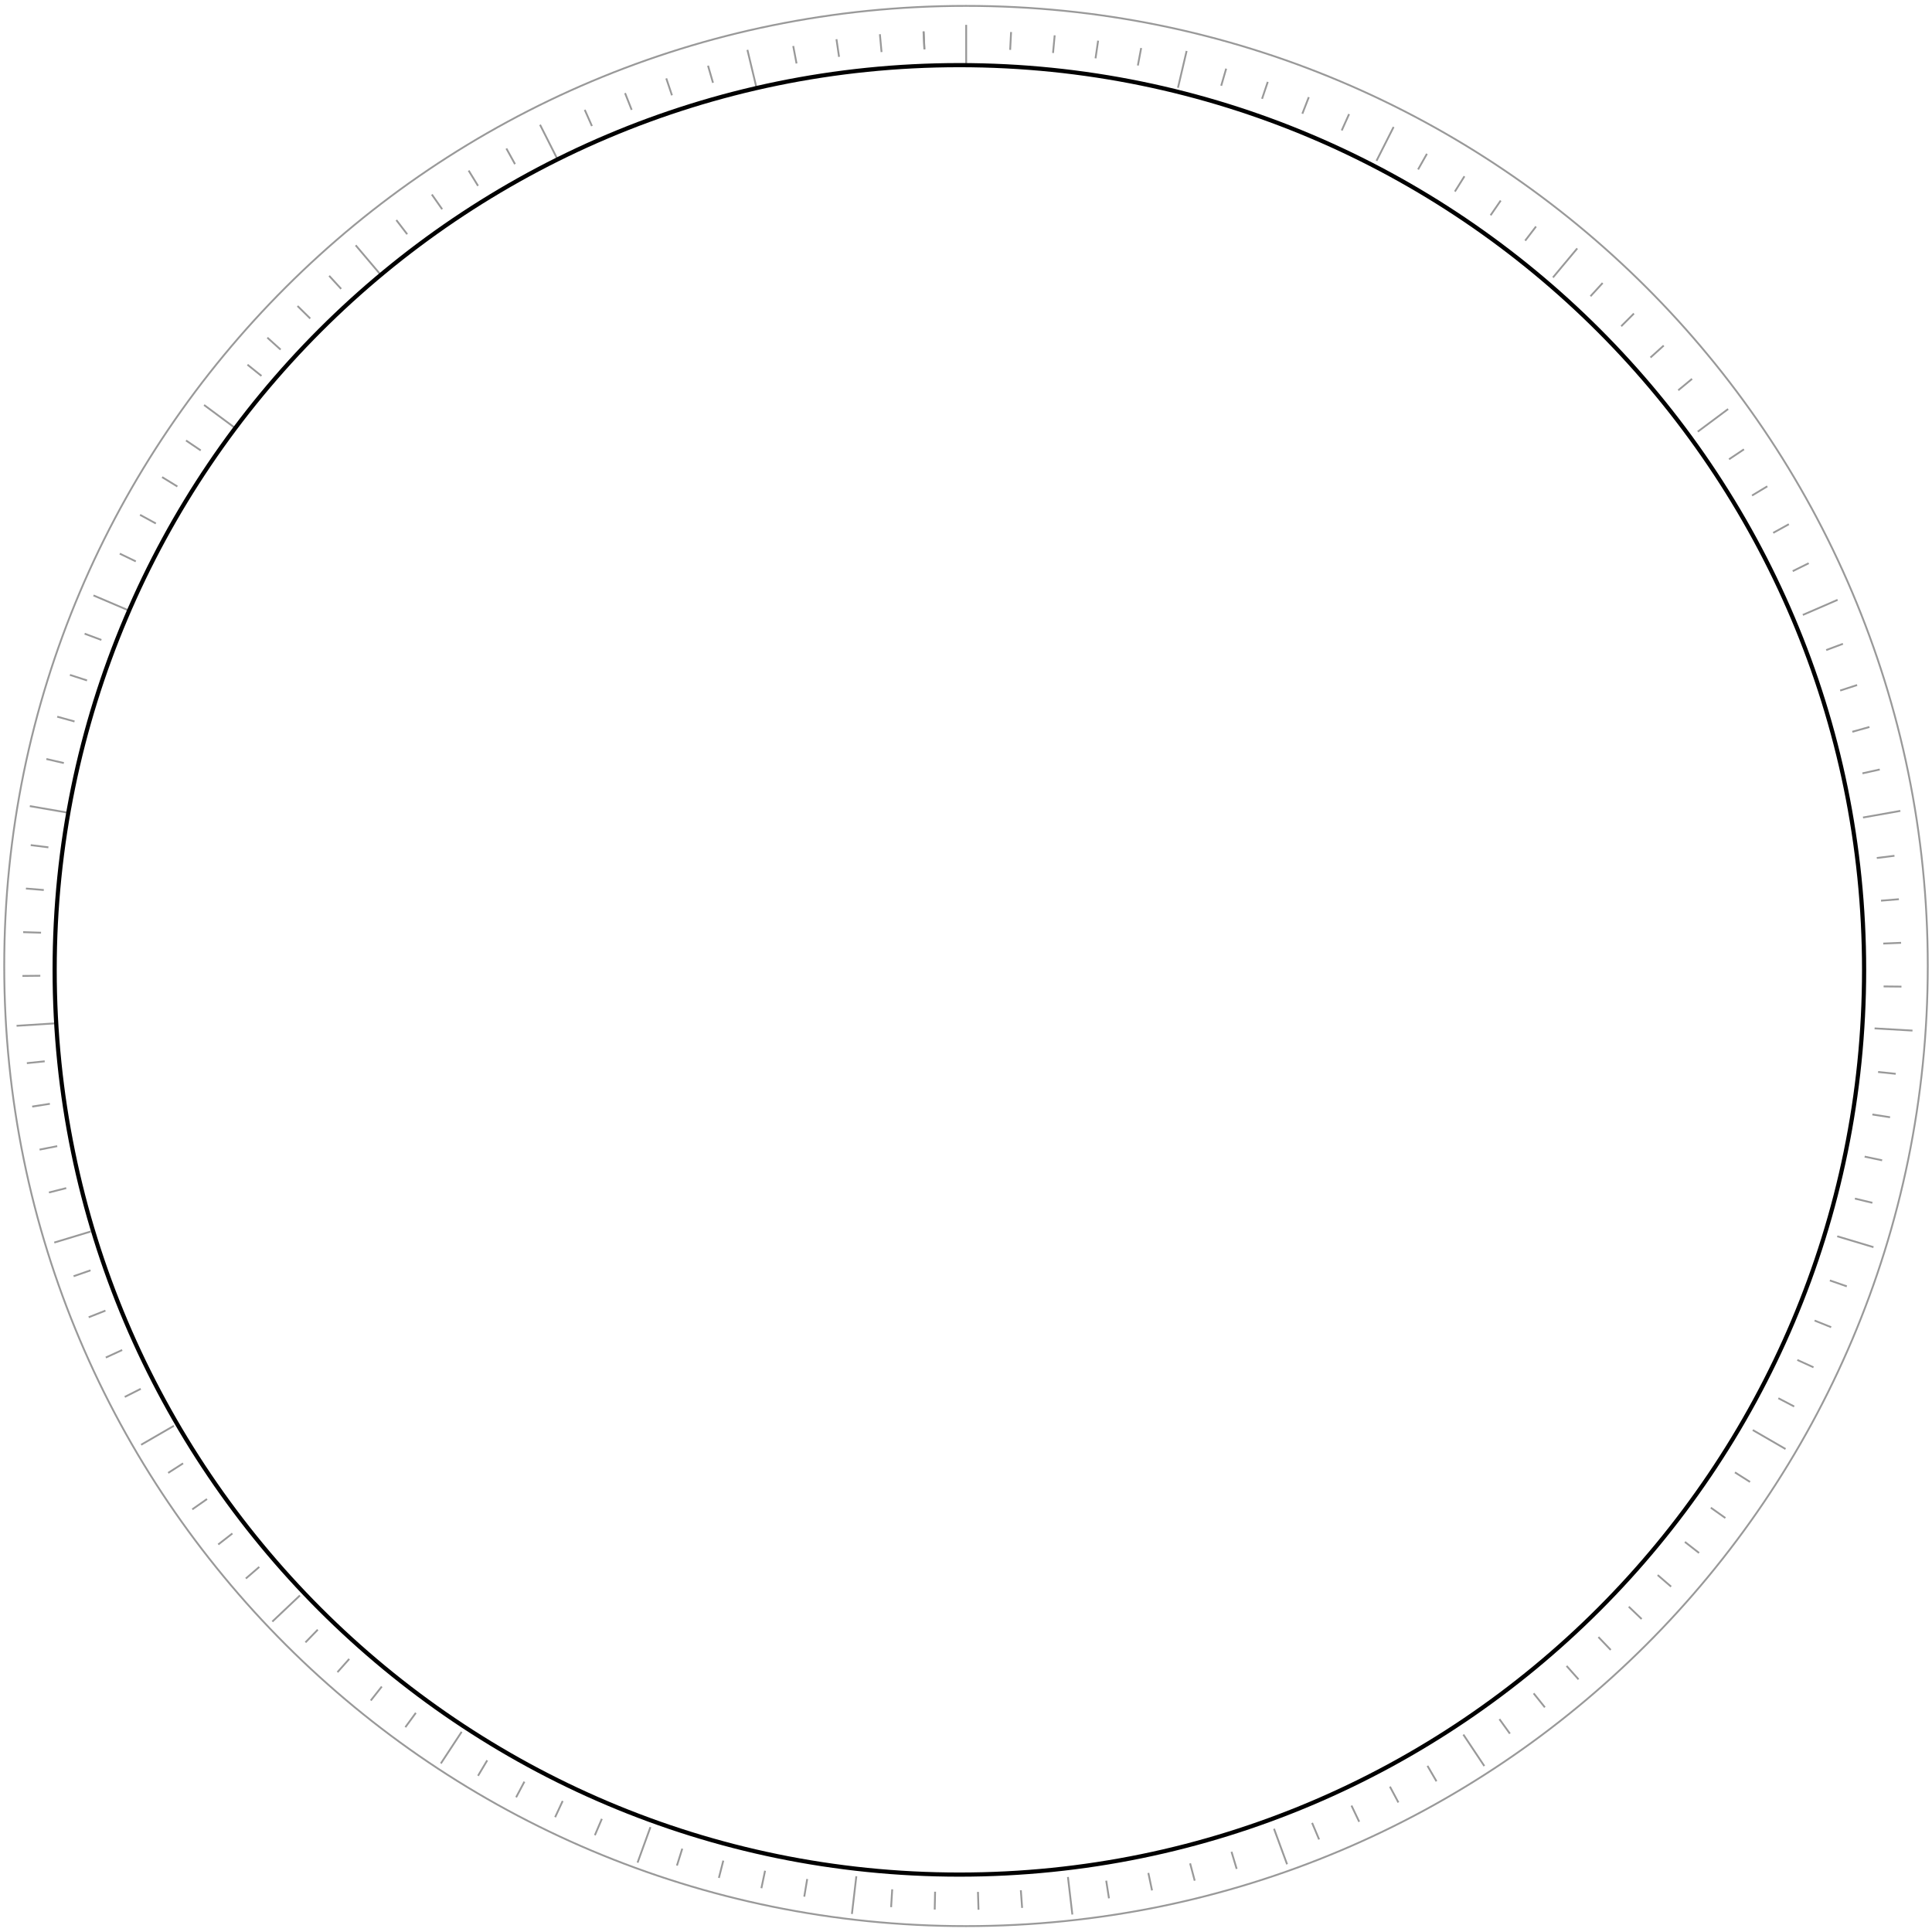
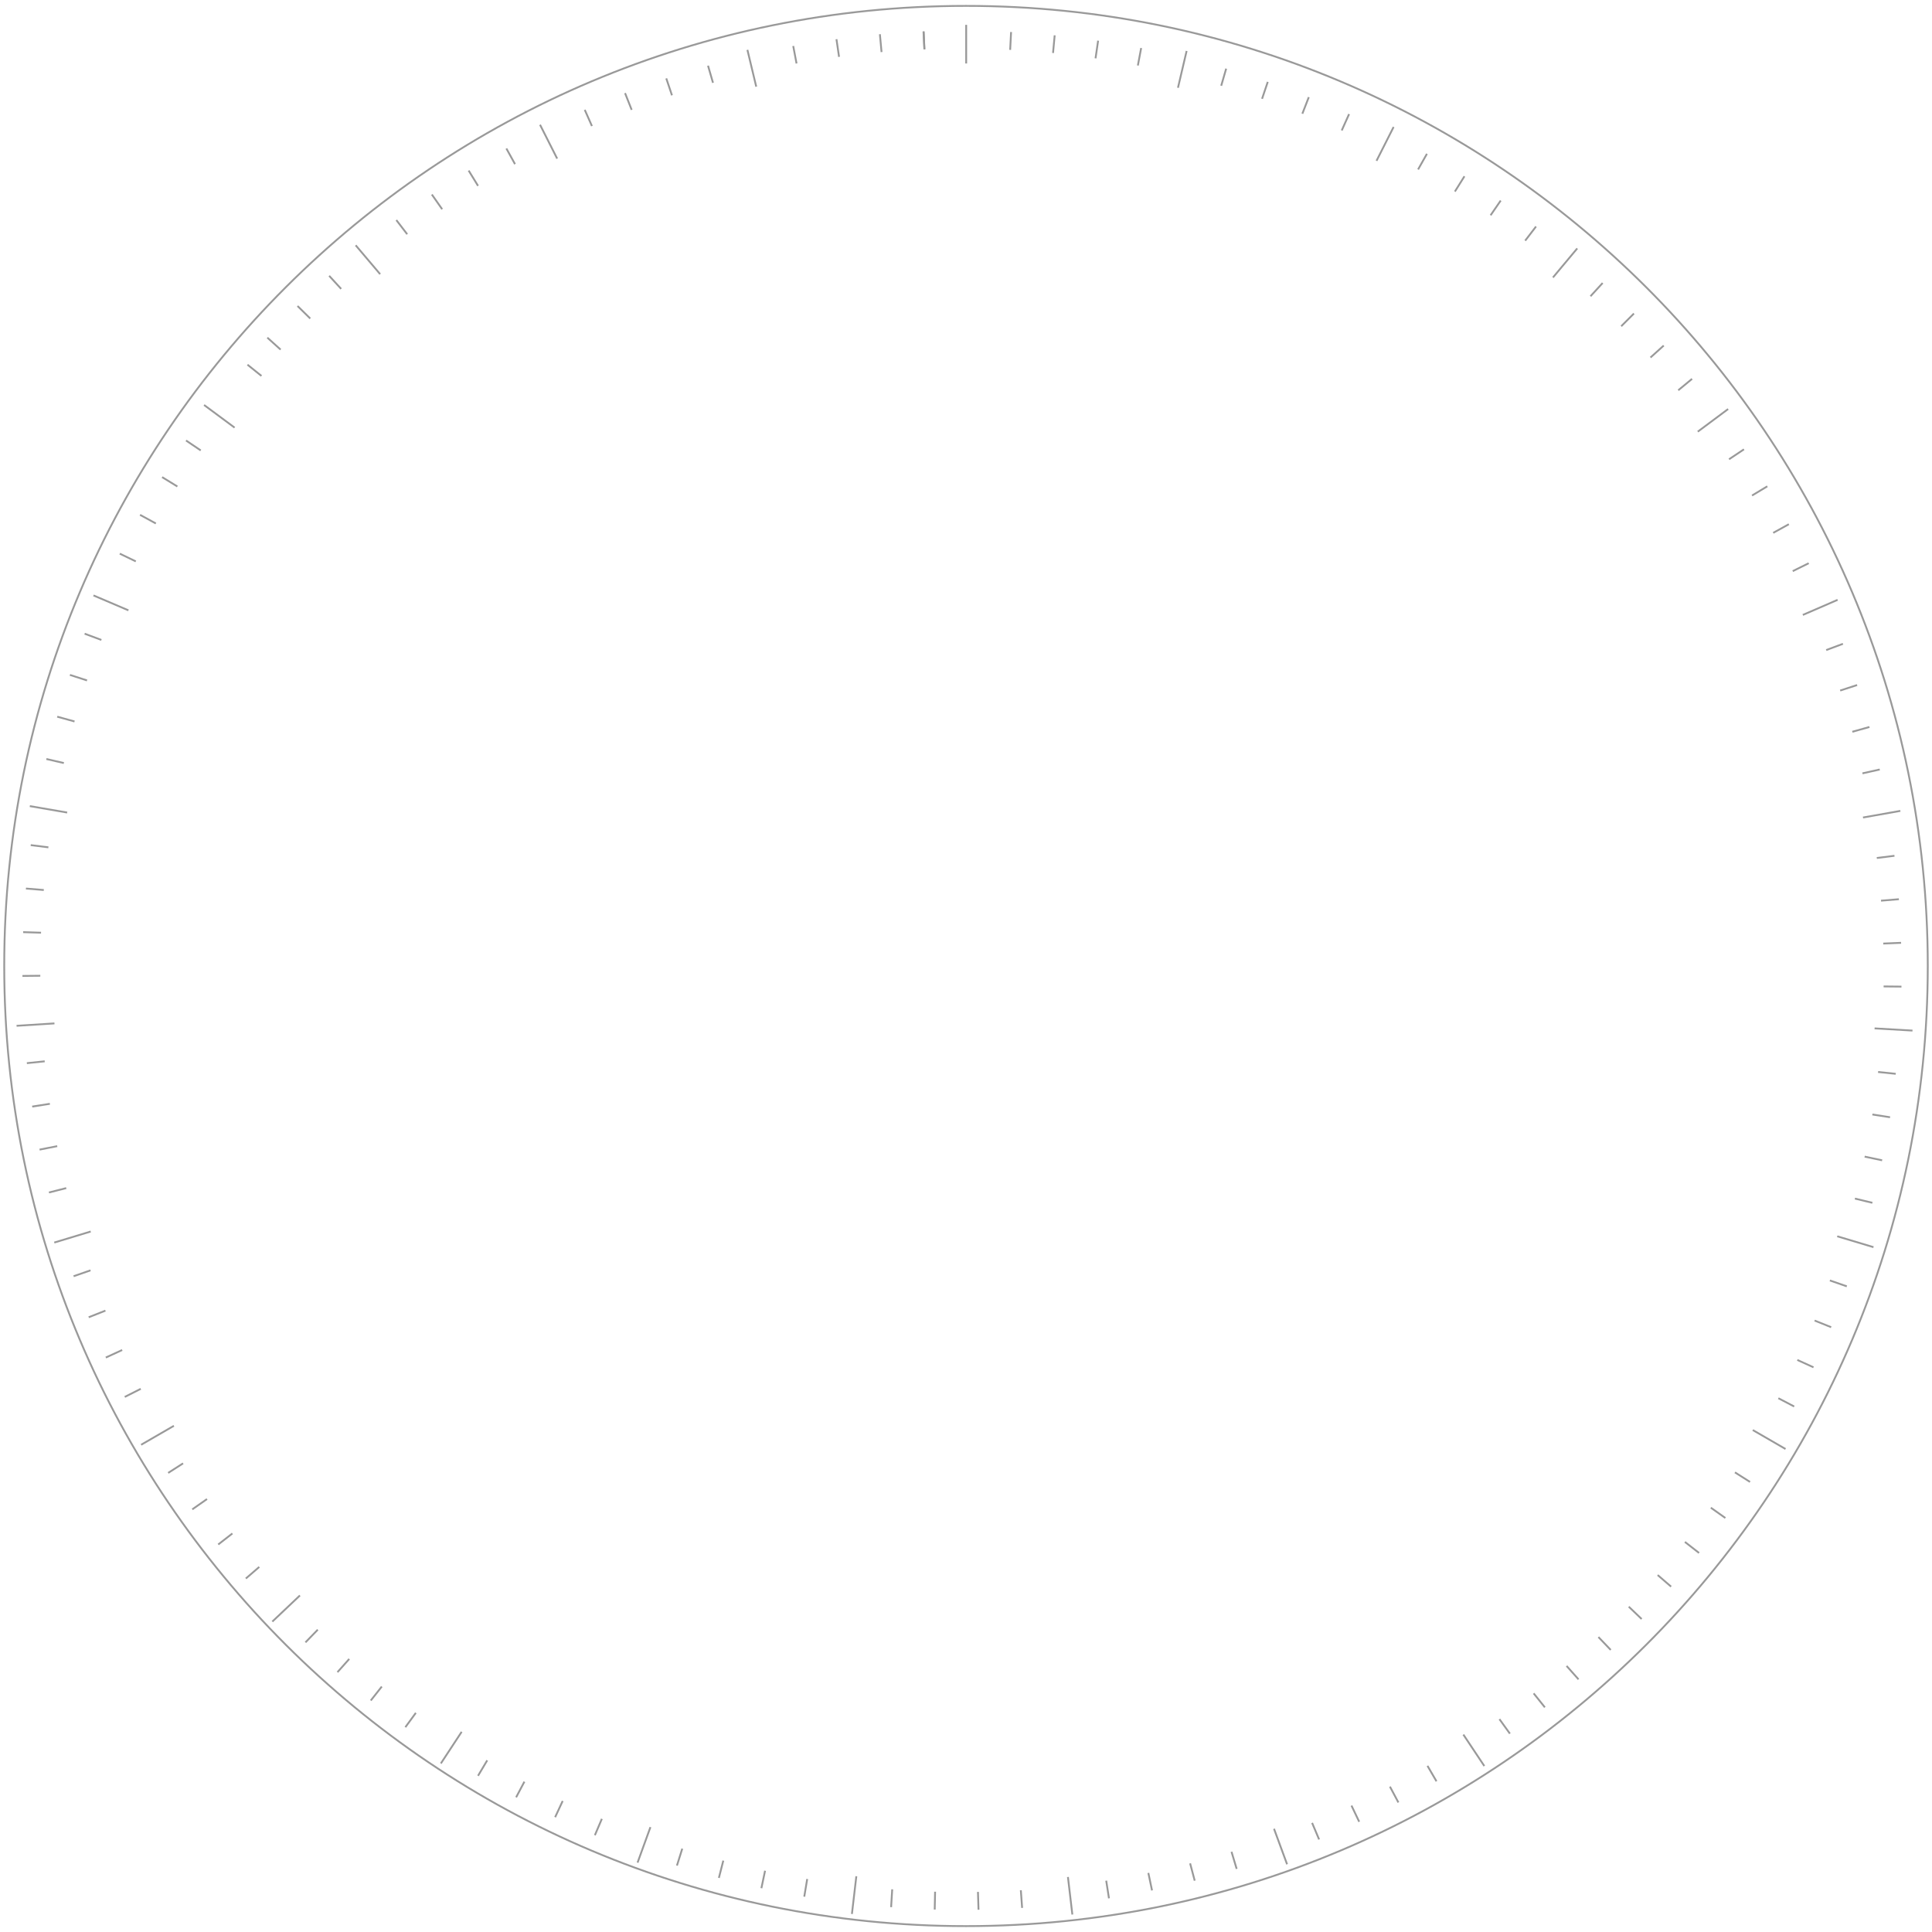
<svg xmlns="http://www.w3.org/2000/svg" version="1.1" id="Layer_1" x="0px" y="0px" viewBox="0 0 1050 1050" style="enable-background:new 0 0 1050 1050;" xml:space="preserve">
  <style type="text/css">
	.st0{fill:none;stroke:#999999;stroke-miterlimit:10;}
- 	.st1{fill:none;stroke:#000000;stroke-width:2.267;stroke-miterlimit:10;}
</style>
  <g>
    <ellipse class="st0" cx="525" cy="525" rx="522.7" ry="521.8" />
    <line class="st0" x1="502.4" y1="26.8" x2="501.9" y2="17.1" />
    <line class="st0" x1="479.1" y1="28.3" x2="478.2" y2="18.6" />
    <line class="st0" x1="456" y1="30.9" x2="454.6" y2="21.3" />
    <line class="st0" x1="432.9" y1="34.5" x2="431.1" y2="25" />
    <line class="st0" x1="387.5" y1="45" x2="384.8" y2="35.7" />
    <line class="st0" x1="365.2" y1="51.8" x2="362.1" y2="42.6" />
    <line class="st0" x1="343.3" y1="59.7" x2="339.7" y2="50.6" />
    <line class="st0" x1="321.7" y1="68.5" x2="317.8" y2="59.7" />
    <line class="st0" x1="279.9" y1="89.2" x2="275.2" y2="80.7" />
    <line class="st0" x1="259.8" y1="101" x2="254.7" y2="92.7" />
    <line class="st0" x1="240.3" y1="113.7" x2="234.7" y2="105.7" />
    <line class="st0" x1="221.3" y1="127.3" x2="215.4" y2="119.6" />
    <line class="st0" x1="185.4" y1="157" x2="178.9" y2="149.9" />
    <line class="st0" x1="168.6" y1="173.1" x2="161.7" y2="166.3" />
    <line class="st0" x1="152.5" y1="190" x2="145.3" y2="183.5" />
    <line class="st0" x1="142.1" y1="204.3" x2="134.5" y2="198.2" />
    <line class="st0" x1="109.1" y1="244.8" x2="101.1" y2="239.4" />
    <line class="st0" x1="96.4" y1="264.4" x2="88.1" y2="259.3" />
    <line class="st0" x1="84.7" y1="284.5" x2="76.1" y2="279.8" />
    <line class="st0" x1="73.8" y1="305.1" x2="65.1" y2="300.9" />
    <line class="st0" x1="55.1" y1="347.8" x2="46" y2="344.4" />
    <line class="st0" x1="47.3" y1="369.8" x2="38" y2="366.8" />
    <line class="st0" x1="40.5" y1="392.1" x2="31.1" y2="389.5" />
    <line class="st0" x1="34.7" y1="414.7" x2="25.2" y2="412.5" />
    <line class="st0" x1="26.3" y1="460.5" x2="16.7" y2="459.3" />
    <line class="st0" x1="23.8" y1="483.7" x2="14.1" y2="482.9" />
    <line class="st0" x1="22.3" y1="506.9" x2="12.6" y2="506.6" />
    <line class="st0" x1="21.9" y1="530.3" x2="12.2" y2="530.4" />
    <line class="st0" x1="24.3" y1="576.8" x2="14.6" y2="577.8" />
    <line class="st0" x1="27.1" y1="599.9" x2="17.5" y2="601.4" />
    <line class="st0" x1="31.1" y1="622.9" x2="21.5" y2="624.8" />
    <line class="st0" x1="36" y1="645.7" x2="26.6" y2="648.1" />
    <line class="st0" x1="49.2" y1="690.4" x2="40" y2="693.6" />
    <line class="st0" x1="57.3" y1="712.3" x2="48.2" y2="715.9" />
    <line class="st0" x1="66.4" y1="733.7" x2="57.5" y2="737.8" />
    <line class="st0" x1="76.5" y1="754.8" x2="67.8" y2="759.2" />
    <line class="st0" x1="99.5" y1="795.3" x2="91.4" y2="800.5" />
    <line class="st0" x1="112.5" y1="814.7" x2="104.5" y2="820.3" />
    <line class="st0" x1="126.3" y1="833.4" x2="118.6" y2="839.4" />
    <line class="st0" x1="140.9" y1="851.6" x2="133.6" y2="857.9" />
    <line class="st0" x1="172.7" y1="885.7" x2="166" y2="892.6" />
    <line class="st0" x1="189.8" y1="901.6" x2="183.4" y2="908.8" />
    <line class="st0" x1="207.5" y1="916.6" x2="201.5" y2="924.2" />
    <line class="st0" x1="226" y1="930.9" x2="220.3" y2="938.7" />
    <line class="st0" x1="264.8" y1="956.7" x2="259.8" y2="965.1" />
    <line class="st0" x1="285" y1="968.3" x2="280.5" y2="976.8" />
    <line class="st0" x1="305.8" y1="978.8" x2="301.7" y2="987.6" />
    <line class="st0" x1="327.1" y1="988.5" x2="323.3" y2="997.4" />
    <line class="st0" x1="370.8" y1="1004.7" x2="367.9" y2="1013.9" />
    <line class="st0" x1="393.1" y1="1011.2" x2="390.7" y2="1020.6" />
    <line class="st0" x1="415.8" y1="1016.7" x2="413.8" y2="1026.2" />
    <line class="st0" x1="438.7" y1="1021.2" x2="437.1" y2="1030.8" />
    <line class="st0" x1="484.9" y1="1026.8" x2="484.3" y2="1036.5" />
    <line class="st0" x1="508.2" y1="1028.1" x2="508" y2="1037.8" />
    <line class="st0" x1="531.5" y1="1028.2" x2="531.8" y2="1037.9" />
    <line class="st0" x1="554.8" y1="1027.3" x2="555.5" y2="1036.9" />
    <line class="st0" x1="601.2" y1="1022.1" x2="602.7" y2="1031.7" />
    <line class="st0" x1="624.1" y1="1017.9" x2="626.1" y2="1027.4" />
    <line class="st0" x1="646.8" y1="1012.7" x2="649.3" y2="1022.1" />
    <line class="st0" x1="669.3" y1="1006.4" x2="672.1" y2="1015.7" />
    <line class="st0" x1="713.1" y1="990.7" x2="716.9" y2="999.7" />
    <line class="st0" x1="734.5" y1="981.3" x2="738.7" y2="990.1" />
    <line class="st0" x1="755.4" y1="971" x2="760" y2="979.6" />
    <line class="st0" x1="775.8" y1="959.7" x2="780.7" y2="968.1" />
    <line class="st0" x1="814.9" y1="934.3" x2="820.6" y2="942.2" />
    <line class="st0" x1="833.5" y1="920.3" x2="839.6" y2="927.9" />
    <line class="st0" x1="851.4" y1="905.4" x2="857.9" y2="912.7" />
    <line class="st0" x1="868.7" y1="889.7" x2="875.4" y2="896.7" />
    <line class="st0" x1="885.2" y1="873.2" x2="892.2" y2="879.9" />
    <line class="st0" x1="900.9" y1="856" x2="908.2" y2="862.3" />
    <line class="st0" x1="915.7" y1="838" x2="923.4" y2="844" />
    <line class="st0" x1="929.8" y1="819.4" x2="937.7" y2="825" />
    <line class="st0" x1="942.9" y1="800.2" x2="951.1" y2="805.4" />
    <line class="st0" x1="966.5" y1="759.9" x2="975.1" y2="764.4" />
    <line class="st0" x1="976.8" y1="739.1" x2="985.6" y2="743.1" />
    <line class="st0" x1="986.2" y1="717.7" x2="995.2" y2="721.3" />
    <line class="st0" x1="994.5" y1="695.9" x2="1003.7" y2="699.1" />
    <line class="st0" x1="1008.1" y1="651.4" x2="1017.6" y2="653.7" />
    <line class="st0" x1="1013.4" y1="628.6" x2="1022.9" y2="630.6" />
    <line class="st0" x1="1017.6" y1="605.7" x2="1027.2" y2="607.2" />
    <line class="st0" x1="1020.7" y1="582.6" x2="1030.3" y2="583.6" />
    <line class="st0" x1="1023.7" y1="536.1" x2="1033.4" y2="536.2" />
    <line class="st0" x1="1023.5" y1="512.8" x2="1033.2" y2="512.4" />
    <line class="st0" x1="1022.3" y1="489.5" x2="1032" y2="488.7" />
    <line class="st0" x1="1020" y1="466.3" x2="1029.6" y2="465.1" />
    <line class="st0" x1="1012.2" y1="420.3" x2="1021.6" y2="418.2" />
    <line class="st0" x1="1006.7" y1="397.7" x2="1016" y2="395.1" />
    <line class="st0" x1="1000.1" y1="375.3" x2="1009.3" y2="372.3" />
    <line class="st0" x1="992.5" y1="353.3" x2="1001.6" y2="349.9" />
    <line class="st0" x1="974.3" y1="310.4" x2="983" y2="306.1" />
    <line class="st0" x1="963.7" y1="289.6" x2="972.2" y2="284.9" />
    <line class="st0" x1="952.2" y1="269.3" x2="960.5" y2="264.3" />
    <line class="st0" x1="939.7" y1="249.6" x2="947.8" y2="244.2" />
    <line class="st0" x1="912.1" y1="212.1" x2="919.6" y2="205.9" />
    <line class="st0" x1="897" y1="194.3" x2="904.2" y2="187.8" />
    <line class="st0" x1="881.1" y1="177.3" x2="888" y2="170.4" />
    <line class="st0" x1="864.4" y1="161" x2="871" y2="153.8" />
    <line class="st0" x1="828.9" y1="130.8" x2="834.8" y2="123.1" />
    <line class="st0" x1="810.1" y1="117" x2="815.6" y2="109" />
    <line class="st0" x1="790.7" y1="104.1" x2="795.9" y2="95.8" />
    <line class="st0" x1="770.7" y1="92.1" x2="775.5" y2="83.6" />
    <line class="st0" x1="729.2" y1="70.9" x2="733.2" y2="62" />
    <line class="st0" x1="707.8" y1="61.8" x2="711.3" y2="52.8" />
    <line class="st0" x1="685.9" y1="53.7" x2="689" y2="44.5" />
    <line class="st0" x1="663.7" y1="46.6" x2="666.4" y2="37.3" />
    <line class="st0" x1="618.4" y1="35.6" x2="620.2" y2="26.1" />
    <line class="st0" x1="595.4" y1="31.7" x2="596.8" y2="22.1" />
    <line class="st0" x1="572.3" y1="28.8" x2="573.2" y2="19.2" />
    <line class="st0" x1="549" y1="27.1" x2="549.5" y2="17.4" />
    <line class="st0" x1="502.4" y1="26.8" x2="502" y2="17.1" />
    <g>
      <line class="st0" x1="525.1" y1="34.5" x2="525.1" y2="13.5" />
      <line class="st0" x1="411" y1="47.1" x2="406.2" y2="27.1" />
      <line class="st0" x1="302.8" y1="86.2" x2="293.5" y2="67.8" />
      <line class="st0" x1="206.6" y1="149" x2="193.3" y2="133.3" />
      <line class="st0" x1="127.5" y1="232.4" x2="110.9" y2="220.1" />
      <line class="st0" x1="69.8" y1="331.7" x2="50.8" y2="323.6" />
      <line class="st0" x1="36.5" y1="441.6" x2="16.2" y2="438.1" />
      <line class="st0" x1="29.6" y1="556.2" x2="9" y2="557.5" />
      <line class="st0" x1="49.3" y1="669.3" x2="29.5" y2="675.3" />
      <line class="st0" x1="94.5" y1="774.9" x2="76.7" y2="785.2" />
      <line class="st0" x1="163" y1="867.1" x2="148" y2="881.3" />
      <line class="st0" x1="250.9" y1="941.2" x2="239.6" y2="958.4" />
      <line class="st0" x1="353.5" y1="993" x2="346.5" y2="1012.3" />
      <line class="st0" x1="465.4" y1="1019.7" x2="463" y2="1040.2" />
      <line class="st0" x1="580.4" y1="1020.1" x2="582.8" y2="1040.5" />
      <line class="st0" x1="692.4" y1="993.9" x2="699.5" y2="1013.2" />
      <line class="st0" x1="795.3" y1="942.7" x2="806.7" y2="959.8" />
      <line class="st0" x1="952.6" y1="777.2" x2="970.4" y2="787.5" />
      <line class="st0" x1="998.5" y1="671.9" x2="1018.2" y2="677.8" />
      <line class="st0" x1="1018.8" y1="558.9" x2="1039.4" y2="560.1" />
      <line class="st0" x1="1012.5" y1="444.3" x2="1032.8" y2="440.7" />
      <line class="st0" x1="979.8" y1="334.2" x2="998.7" y2="326" />
      <line class="st0" x1="922.7" y1="234.6" x2="939.2" y2="222.3" />
      <line class="st0" x1="844" y1="150.8" x2="857.2" y2="135" />
      <line class="st0" x1="748.1" y1="87.4" x2="757.4" y2="69" />
      <line class="st0" x1="640.2" y1="47.7" x2="644.9" y2="27.7" />
    </g>
-     <path class="st1" d="M521.4,1018.8c-271.1,0-491.7-220.6-491.7-491.7C29.7,256,250.3,35.4,521.4,35.4   c271.1,0,491.7,220.6,491.7,491.7C1013.1,798.3,792.6,1018.8,521.4,1018.8z" />
  </g>
</svg>
